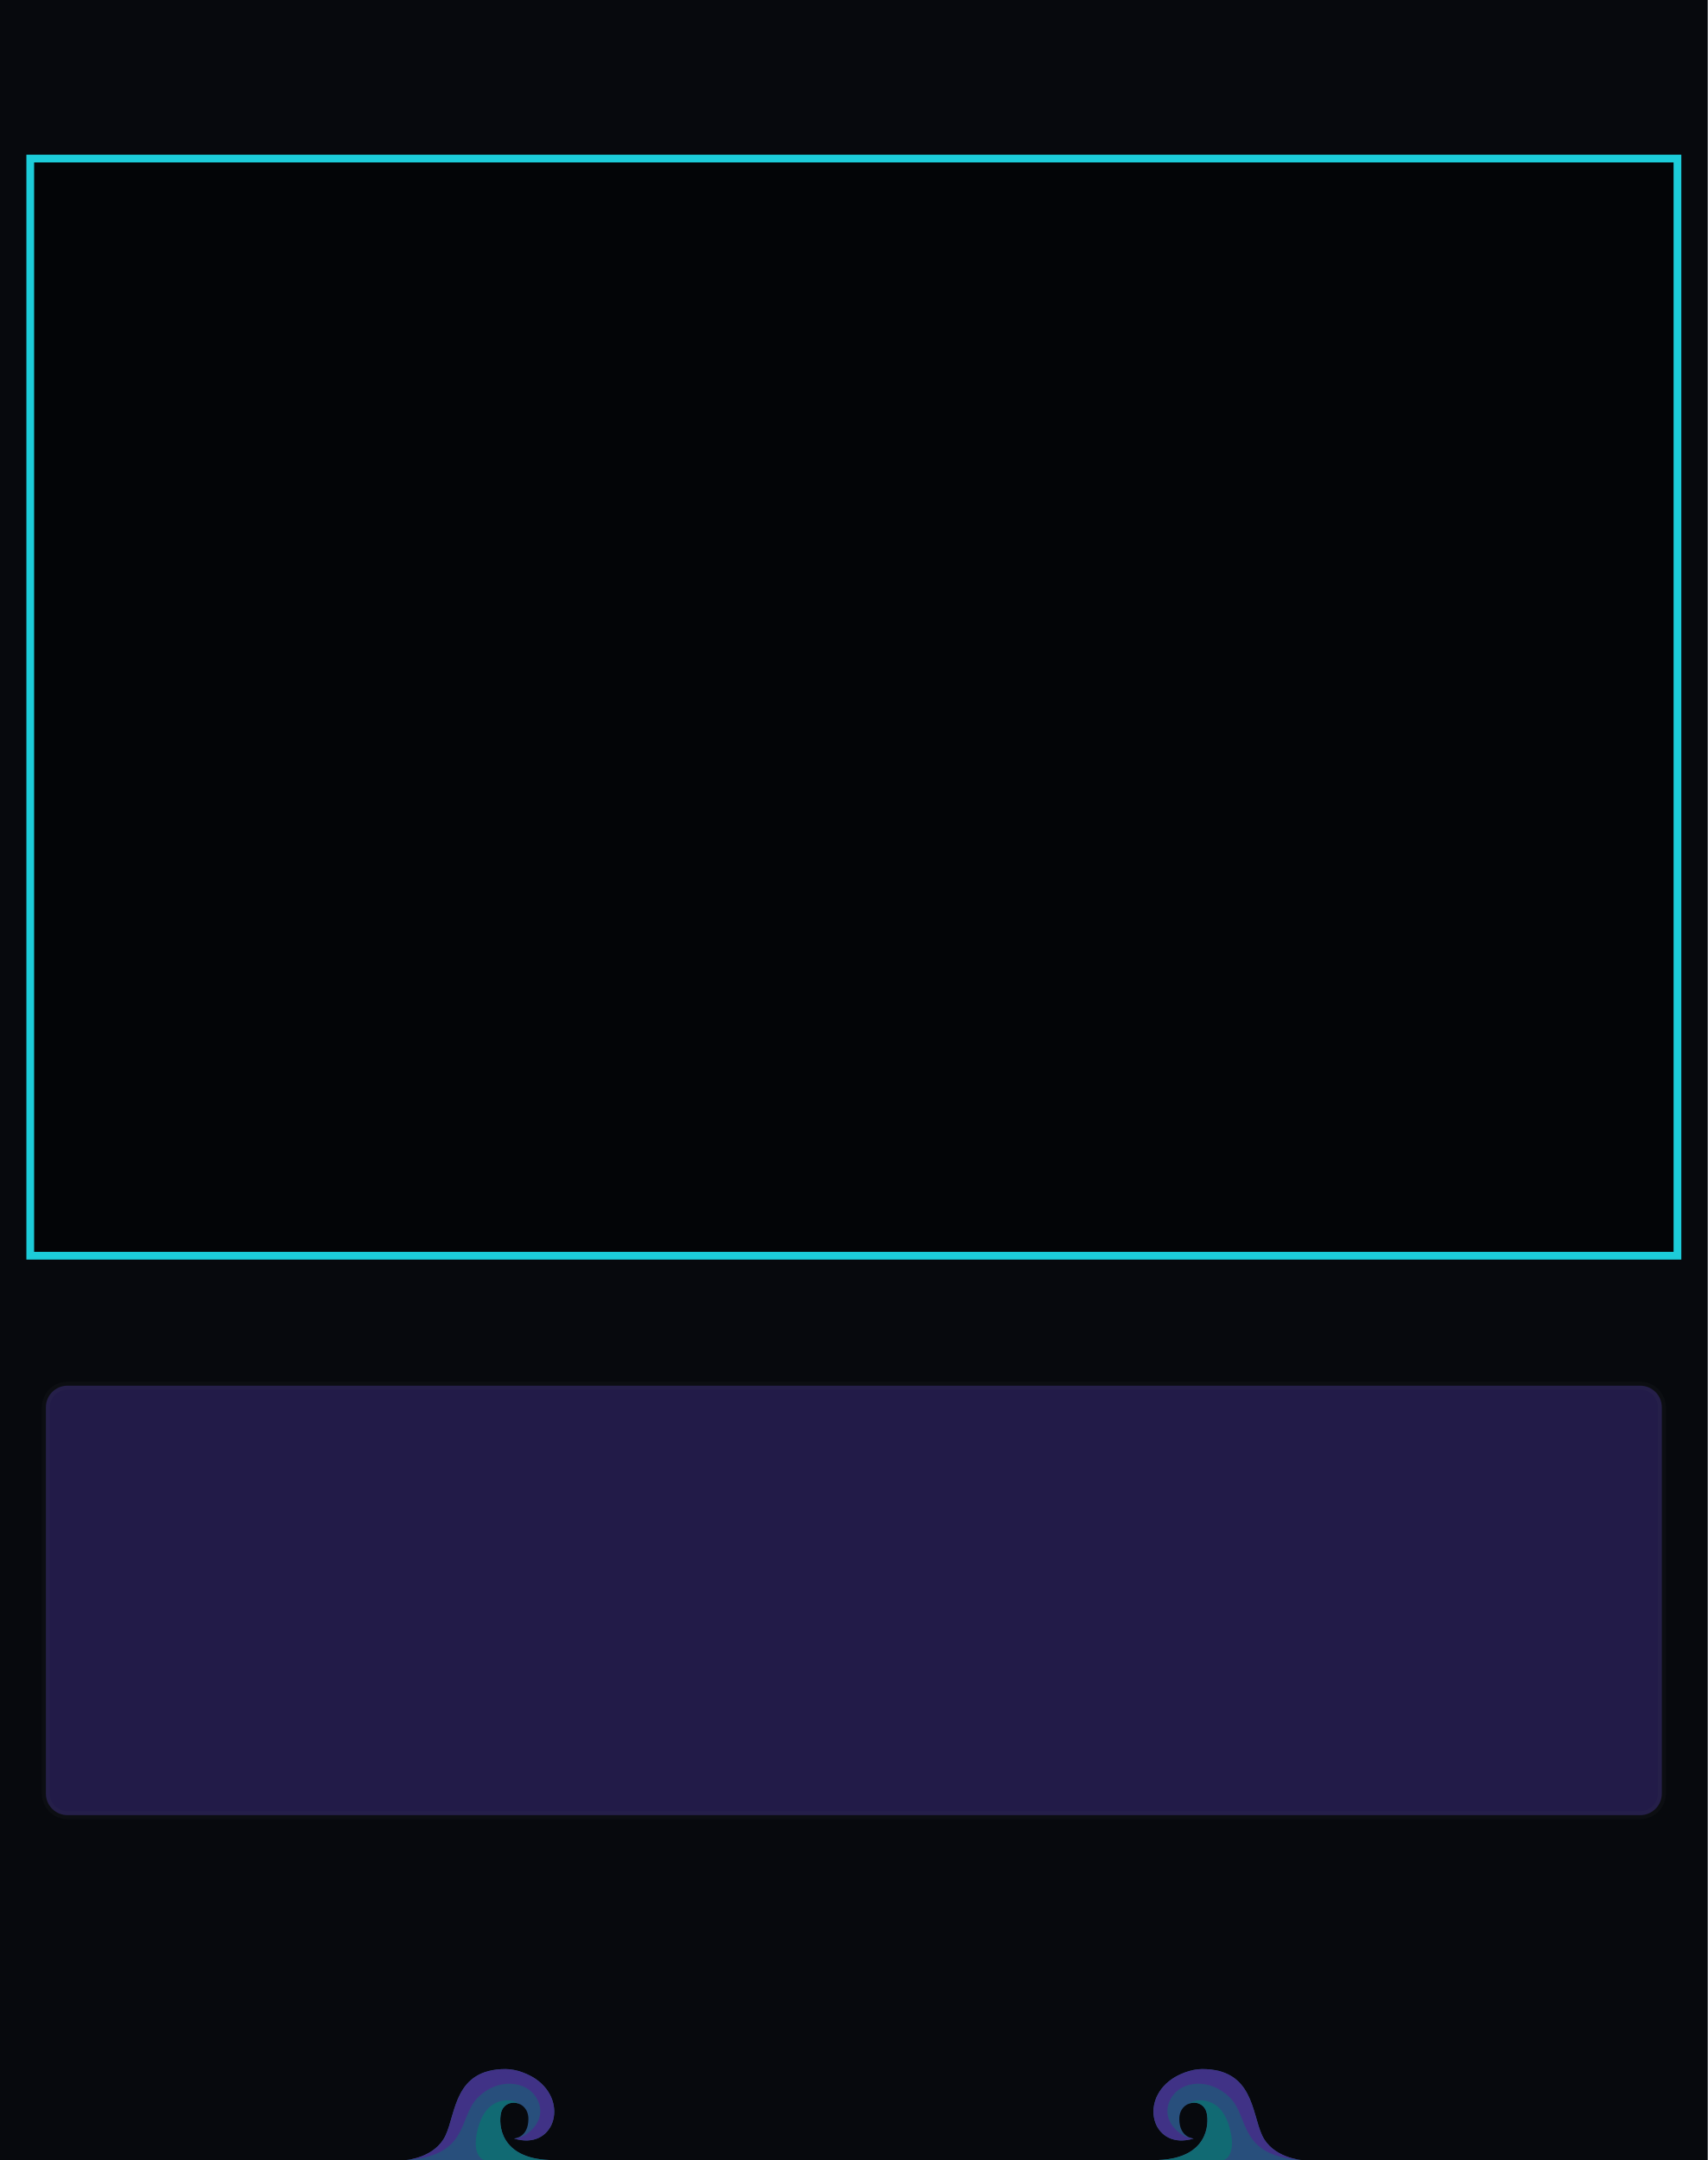
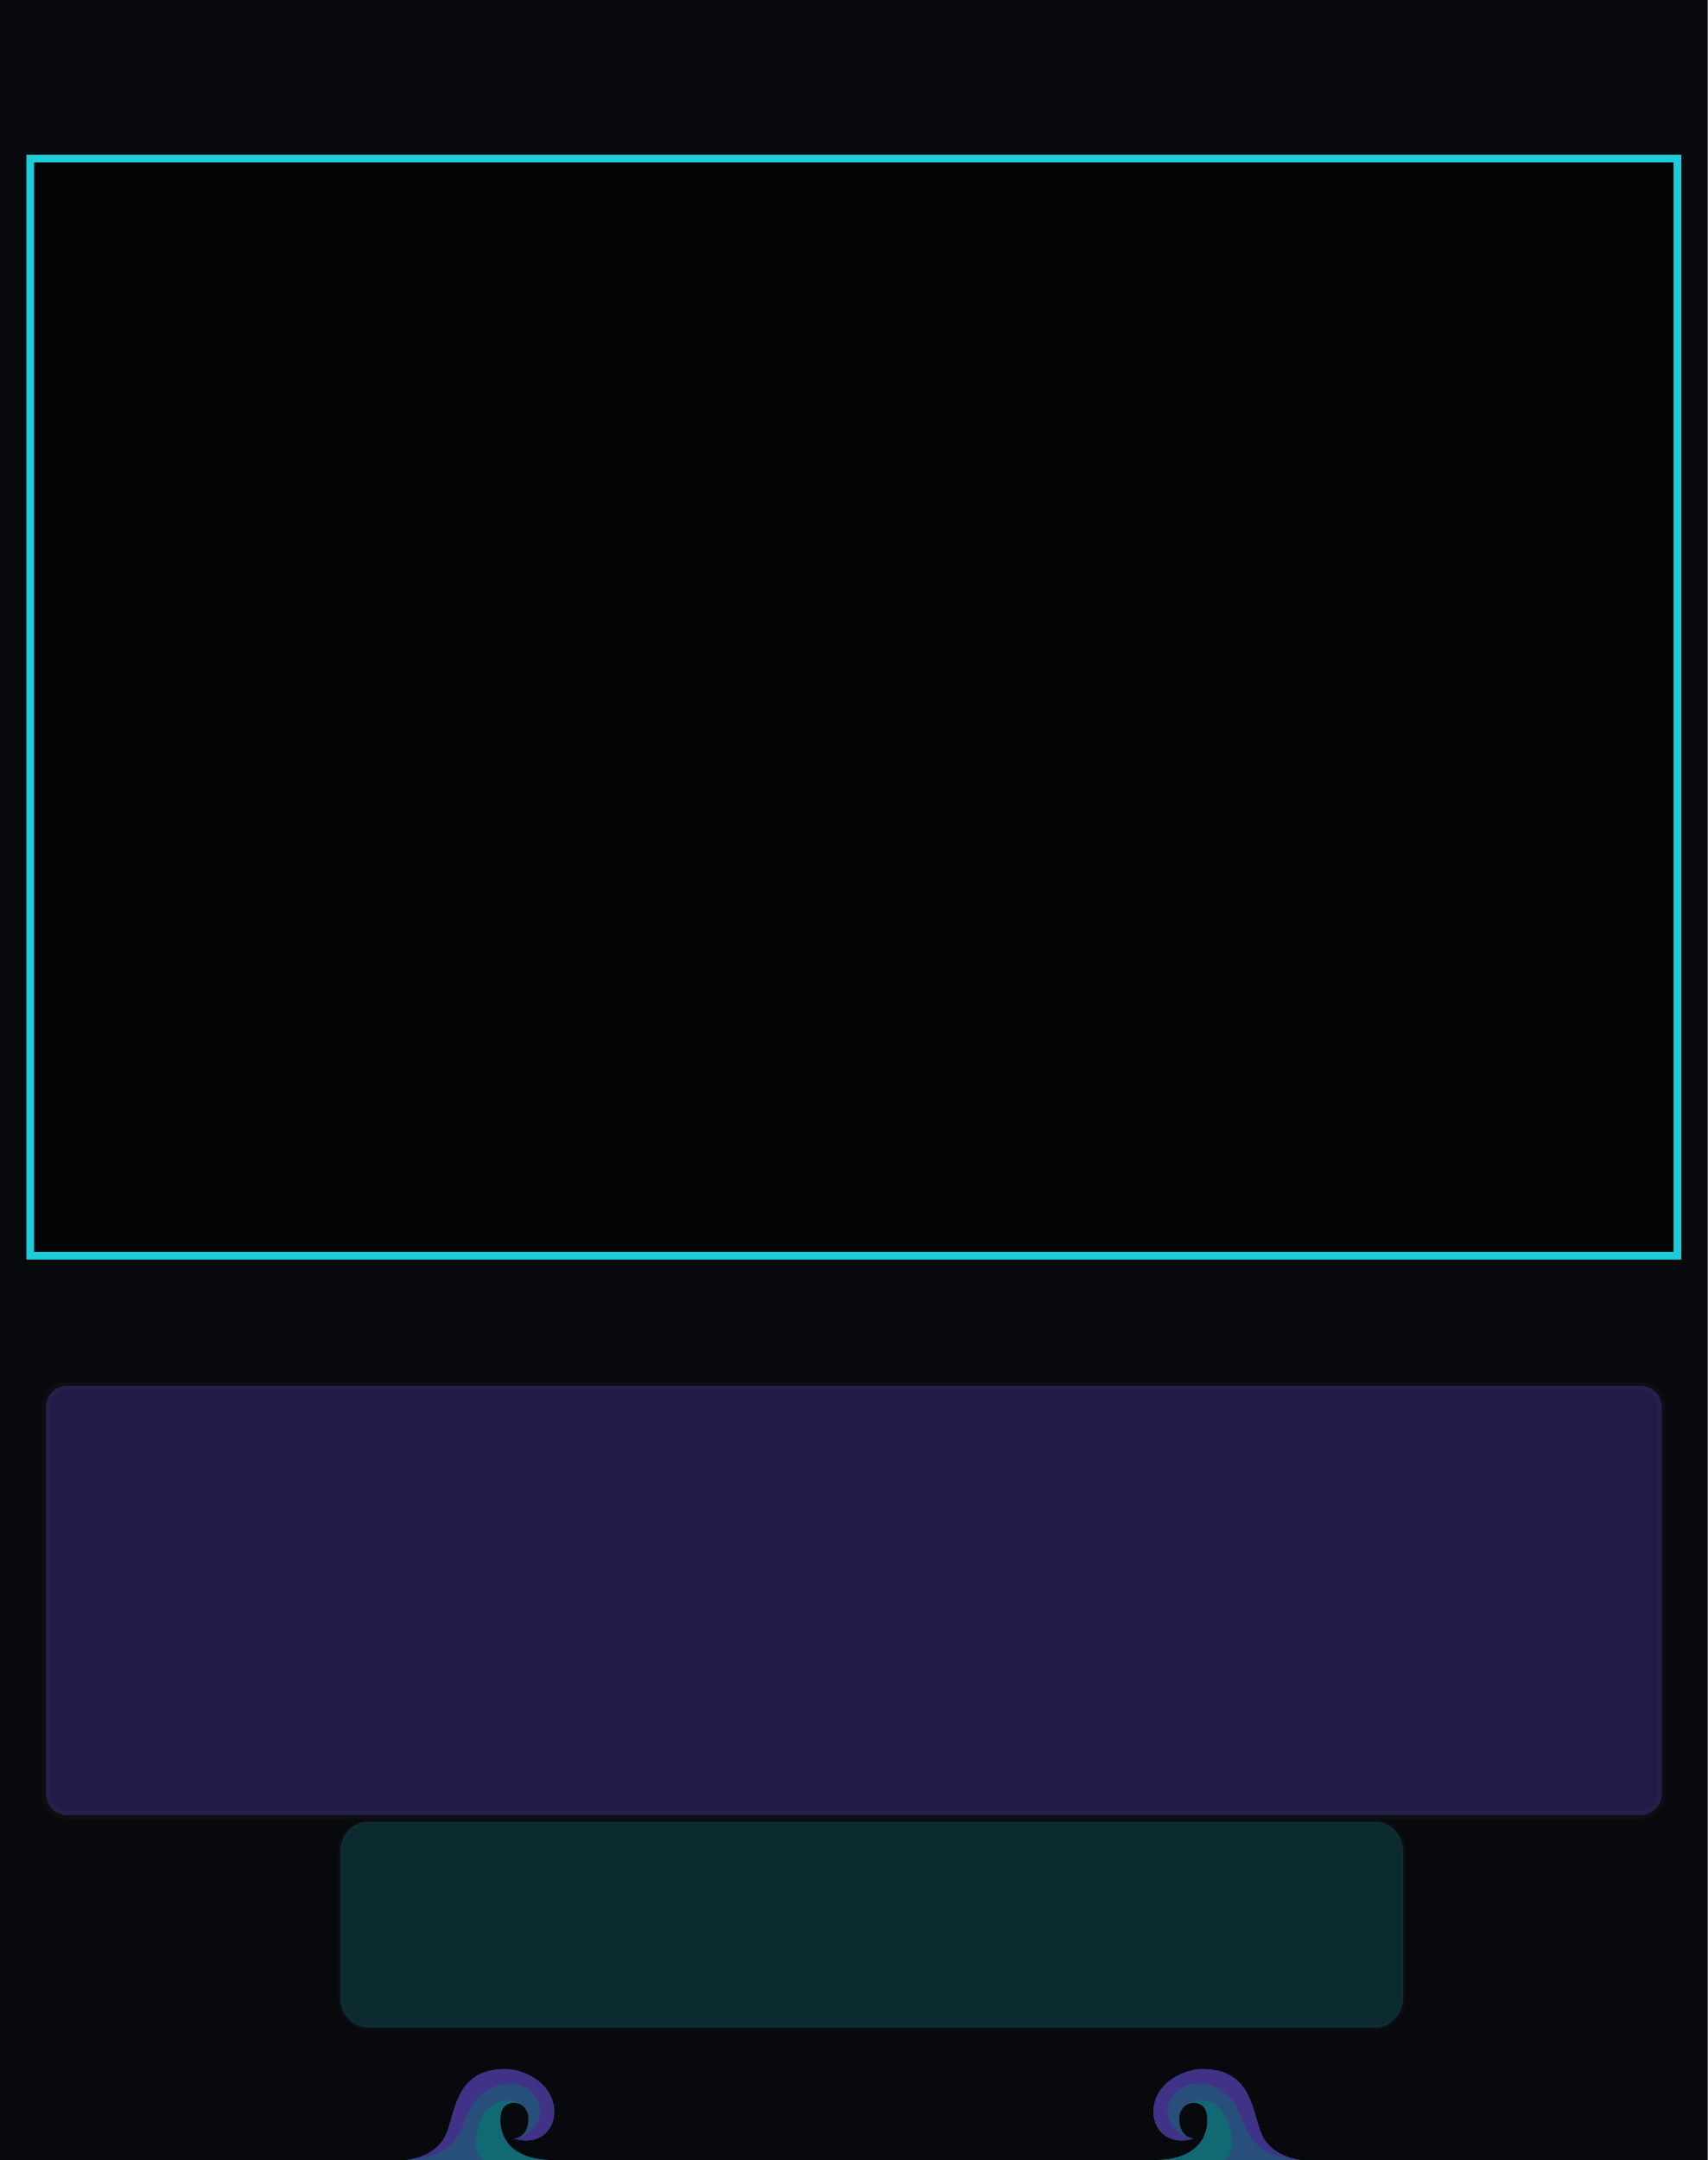
<svg xmlns="http://www.w3.org/2000/svg" xmlns:xlink="http://www.w3.org/1999/xlink" width="101.6mm" height="128.5mm" viewBox="0 0 10160 12850" version="1.1" id="svg8">
  <defs id="defs8">
    <linearGradient xlink:href="#linearGradient22" id="linearGradient500" gradientUnits="userSpaceOnUse" x1="4981.349" y1="1475.177" x2="7254.189" y2="1486.757" gradientTransform="matrix(0.9969081,0,0,0.9969081,-1018.878,-888.3072)" />
    <linearGradient id="linearGradient22">
      <stop style="stop-color:#7a5cff;stop-opacity:1;" offset="0" id="stop22" />
      <stop style="stop-color:#1cccd9;stop-opacity:1;" offset="1" id="stop23" />
    </linearGradient>
    <linearGradient xlink:href="#linearGradient22" id="linearGradient74" gradientUnits="userSpaceOnUse" gradientTransform="matrix(100,0,0,100,-162.335,-50.76274)" x1="41.355" y1="125.289" x2="63.491" y2="125.289" />
  </defs>
  <rect width="10160" height="12850" fill="#07090d" id="panel_black" />
  <g id="glass">
    <rect x="272.957" y="8243.493" width="9614.086" height="2555.083" rx="128.875" ry="128.188" fill="#000000" opacity="0.1" stroke="#ffffff" stroke-opacity="0.06" stroke-width="47.514" id="inputs" style="display:inline;opacity:0.33;fill:#5740bf;fill-opacity:1" />
+     <rect x="2024.279" y="10837.734" width="6324.157" height="1224.475" rx="162.281" ry="182.124" fill="#000000" opacity="0.1" stroke="#ffffff" stroke-opacity="0.06" stroke-width="27.959" id="outputs" style="display:inline;opacity:0.33;fill:#1cccd9;fill-opacity:0.5" />
  </g>
  <g id="waves_layer" style="display:inline;opacity:0.5" transform="translate(0.00337775,142.4619)">
    <g id="branding_wave_left" transform="matrix(1.72,0,0,1.72,2416.919,11996.75)" style="display:inline">
      <path style="fill:#4995ec" d="m 0,413.249 c 0,0 99.571,-7.286 135.999,-84.999 36.428,-77.713 30.357,-229.499 207.642,-229.499 38.871,0 81.438,18.386 104.731,34.602 116.875,81.362 61.625,248.326 -75.589,205.523 0,0 49.786,-2.125 49.786,-67.697 0,-65.572 -82.091,-75.285 -94.714,-20.643 -8.992,38.927 -3.643,156.643 167.571,162.713" id="path149" />
      <path style="fill:#7a5cff" d="m 372.784,338.875 c 42.5,0 125.678,-65.875 75.213,-144.378 C 412.71,139.6 316.321,128.5 247.714,197.107 179.179,265.642 219.7,398.411 0.644,413.201 9.193,412.412 101.283,402.321 136,328.25 172.429,250.536 166.357,98.751 343.642,98.751 c 38.869,0 81.43,18.384 104.731,34.607 116.874,81.357 61.625,248.321 -75.589,205.517 z" id="path151" />
      <path style="fill:#1cccd9" d="M 495.426,413.249 H 268.433 C 242.935,402.664 232.851,365.455 246.5,310.035 c 15.166,-61.576 44.686,-94.762 88.642,-101.999 26.411,-4.347 46.895,4.299 59.973,12.945 -25.087,-13.418 -59.464,-4.238 -67.259,29.556 -8.998,38.929 -3.644,156.641 167.57,162.712 z" id="path155" />
    </g>
    <g id="branding_wave_right" transform="matrix(-1.72,0,0,1.72,7743.074,11996.75)" style="display:inline">
      <path style="fill:#4995ec" d="m 0,413.249 c 0,0 99.571,-7.286 135.999,-84.999 36.428,-77.713 30.357,-229.499 207.642,-229.499 38.871,0 81.438,18.386 104.731,34.602 116.875,81.362 61.625,248.326 -75.589,205.523 0,0 49.786,-2.125 49.786,-67.697 0,-65.572 -82.091,-75.285 -94.714,-20.643 -8.992,38.927 -3.643,156.643 167.571,162.713" id="path158" />
      <path style="fill:#7a5cff" d="m 372.784,338.875 c 42.5,0 125.678,-65.875 75.213,-144.378 C 412.71,139.6 316.321,128.5 247.714,197.107 179.179,265.642 219.7,398.411 0.644,413.201 9.193,412.412 101.283,402.321 136,328.25 172.429,250.536 166.357,98.751 343.642,98.751 c 38.869,0 81.43,18.384 104.731,34.607 116.874,81.357 61.625,248.321 -75.589,205.517 z" id="path160" />
      <path style="fill:#1cccd9" d="M 495.426,413.249 H 268.433 C 242.935,402.664 232.851,365.455 246.5,310.035 c 15.166,-61.576 44.686,-94.762 88.642,-101.999 26.411,-4.347 46.895,4.299 59.973,12.945 -25.087,-13.418 -59.464,-4.238 -67.259,29.556 -8.998,38.929 -3.644,156.641 167.57,162.712 z" id="path164" />
    </g>
  </g>
  <rect x="180" y="943.3" width="9800" height="6527" rx="0" fill="#030507" stroke="#5841bf" stroke-width="46" id="fractal_display" style="stroke:#1cccd9;stroke-opacity:1" />
  <rect x="501.864" y="8371.864" width="9156.272" height="862.272" rx="79.967" fill="#111827" stroke="#1cccd9" stroke-width="37.728" opacity="0.72" id="rect4" style="display:none;fill:none;stroke:#5841bf;stroke-opacity:1" />
  <g id="components" style="display:none;opacity:0.5">
    <rect id="DISPLAY" x="180" y="943.3" width="9800" height="6527" fill="#ff0000" />
    <rect id="ZOOM_READOUT" x="2080" y="7570" width="6000" height="520" fill="#ff0000" />
    <rect id="ZOOM_BAR" x="500" y="8370" width="9160" height="900" fill="#ff0000" />
    <circle id="SOURCE_MENU_PARAM" cx="440" cy="7890" fill="#ff0000" r="160" />
    <circle id="RESET_VIEW_PARAM" cx="9720" cy="7890" fill="#ff0000" r="160" />
    <ellipse id="ZOOM_RATE_INPUT" cx="898" cy="9836" rx="398" ry="405" fill="#00ff00" />
    <ellipse id="X_VELOCITY_INPUT" cx="2200" cy="9836" rx="398" ry="405" fill="#00ff00" />
    <ellipse id="Y_VELOCITY_INPUT" cx="3500" cy="9836" rx="398" ry="405" fill="#00ff00" />
-     <rect id="LOCATION_CODE_FIELD" x="2165" y="10900" width="3600" height="700" fill="#ff0000" />
-     <circle id="LOCATION_CODE_VALID_LIGHT" cx="6295" cy="11250" fill="#00ff00" r="160" />
-     <circle id="COPY_LOCATION_BUTTON" cx="7025" cy="11250" fill="#ff0000" r="200" />
-     <circle id="PASTE_LOCATION_BUTTON" cx="7795" cy="11250" fill="#ff0000" r="200" />
+     <rect id="LOCATION_CODE_FIELD" x="2165" y="11099.972" width="3600" height="700" fill="#ff0000" />
+     <circle id="LOCATION_CODE_VALID_LIGHT" cx="6295" cy="11449.972" fill="#00ff00" r="160" />
+     <circle id="COPY_LOCATION_BUTTON" cx="7025" cy="11449.972" fill="#ff0000" r="200" />
+     <circle id="PASTE_LOCATION_BUTTON" cx="7795" cy="11449.972" fill="#ff0000" r="200" />
    <circle id="IRIS_EXPANDER_LIGHT" cx="9840" cy="580" fill="#ff0000" r="180" />
    <rect id="TILE_CACHE" x="200" y="10200" width="4200" height="2590" fill="#ff0000" style="display:none" />
    <rect id="IRIS_PREVIEW" x="4740" y="10200" width="5236" height="2590" fill="#ff0000" style="display:none" />
    <rect id="DEBUG_COUNTERS" x="4800" y="9380" width="5050" height="1080" fill="#ff0000" style="display:none" />
  </g>
</svg>
